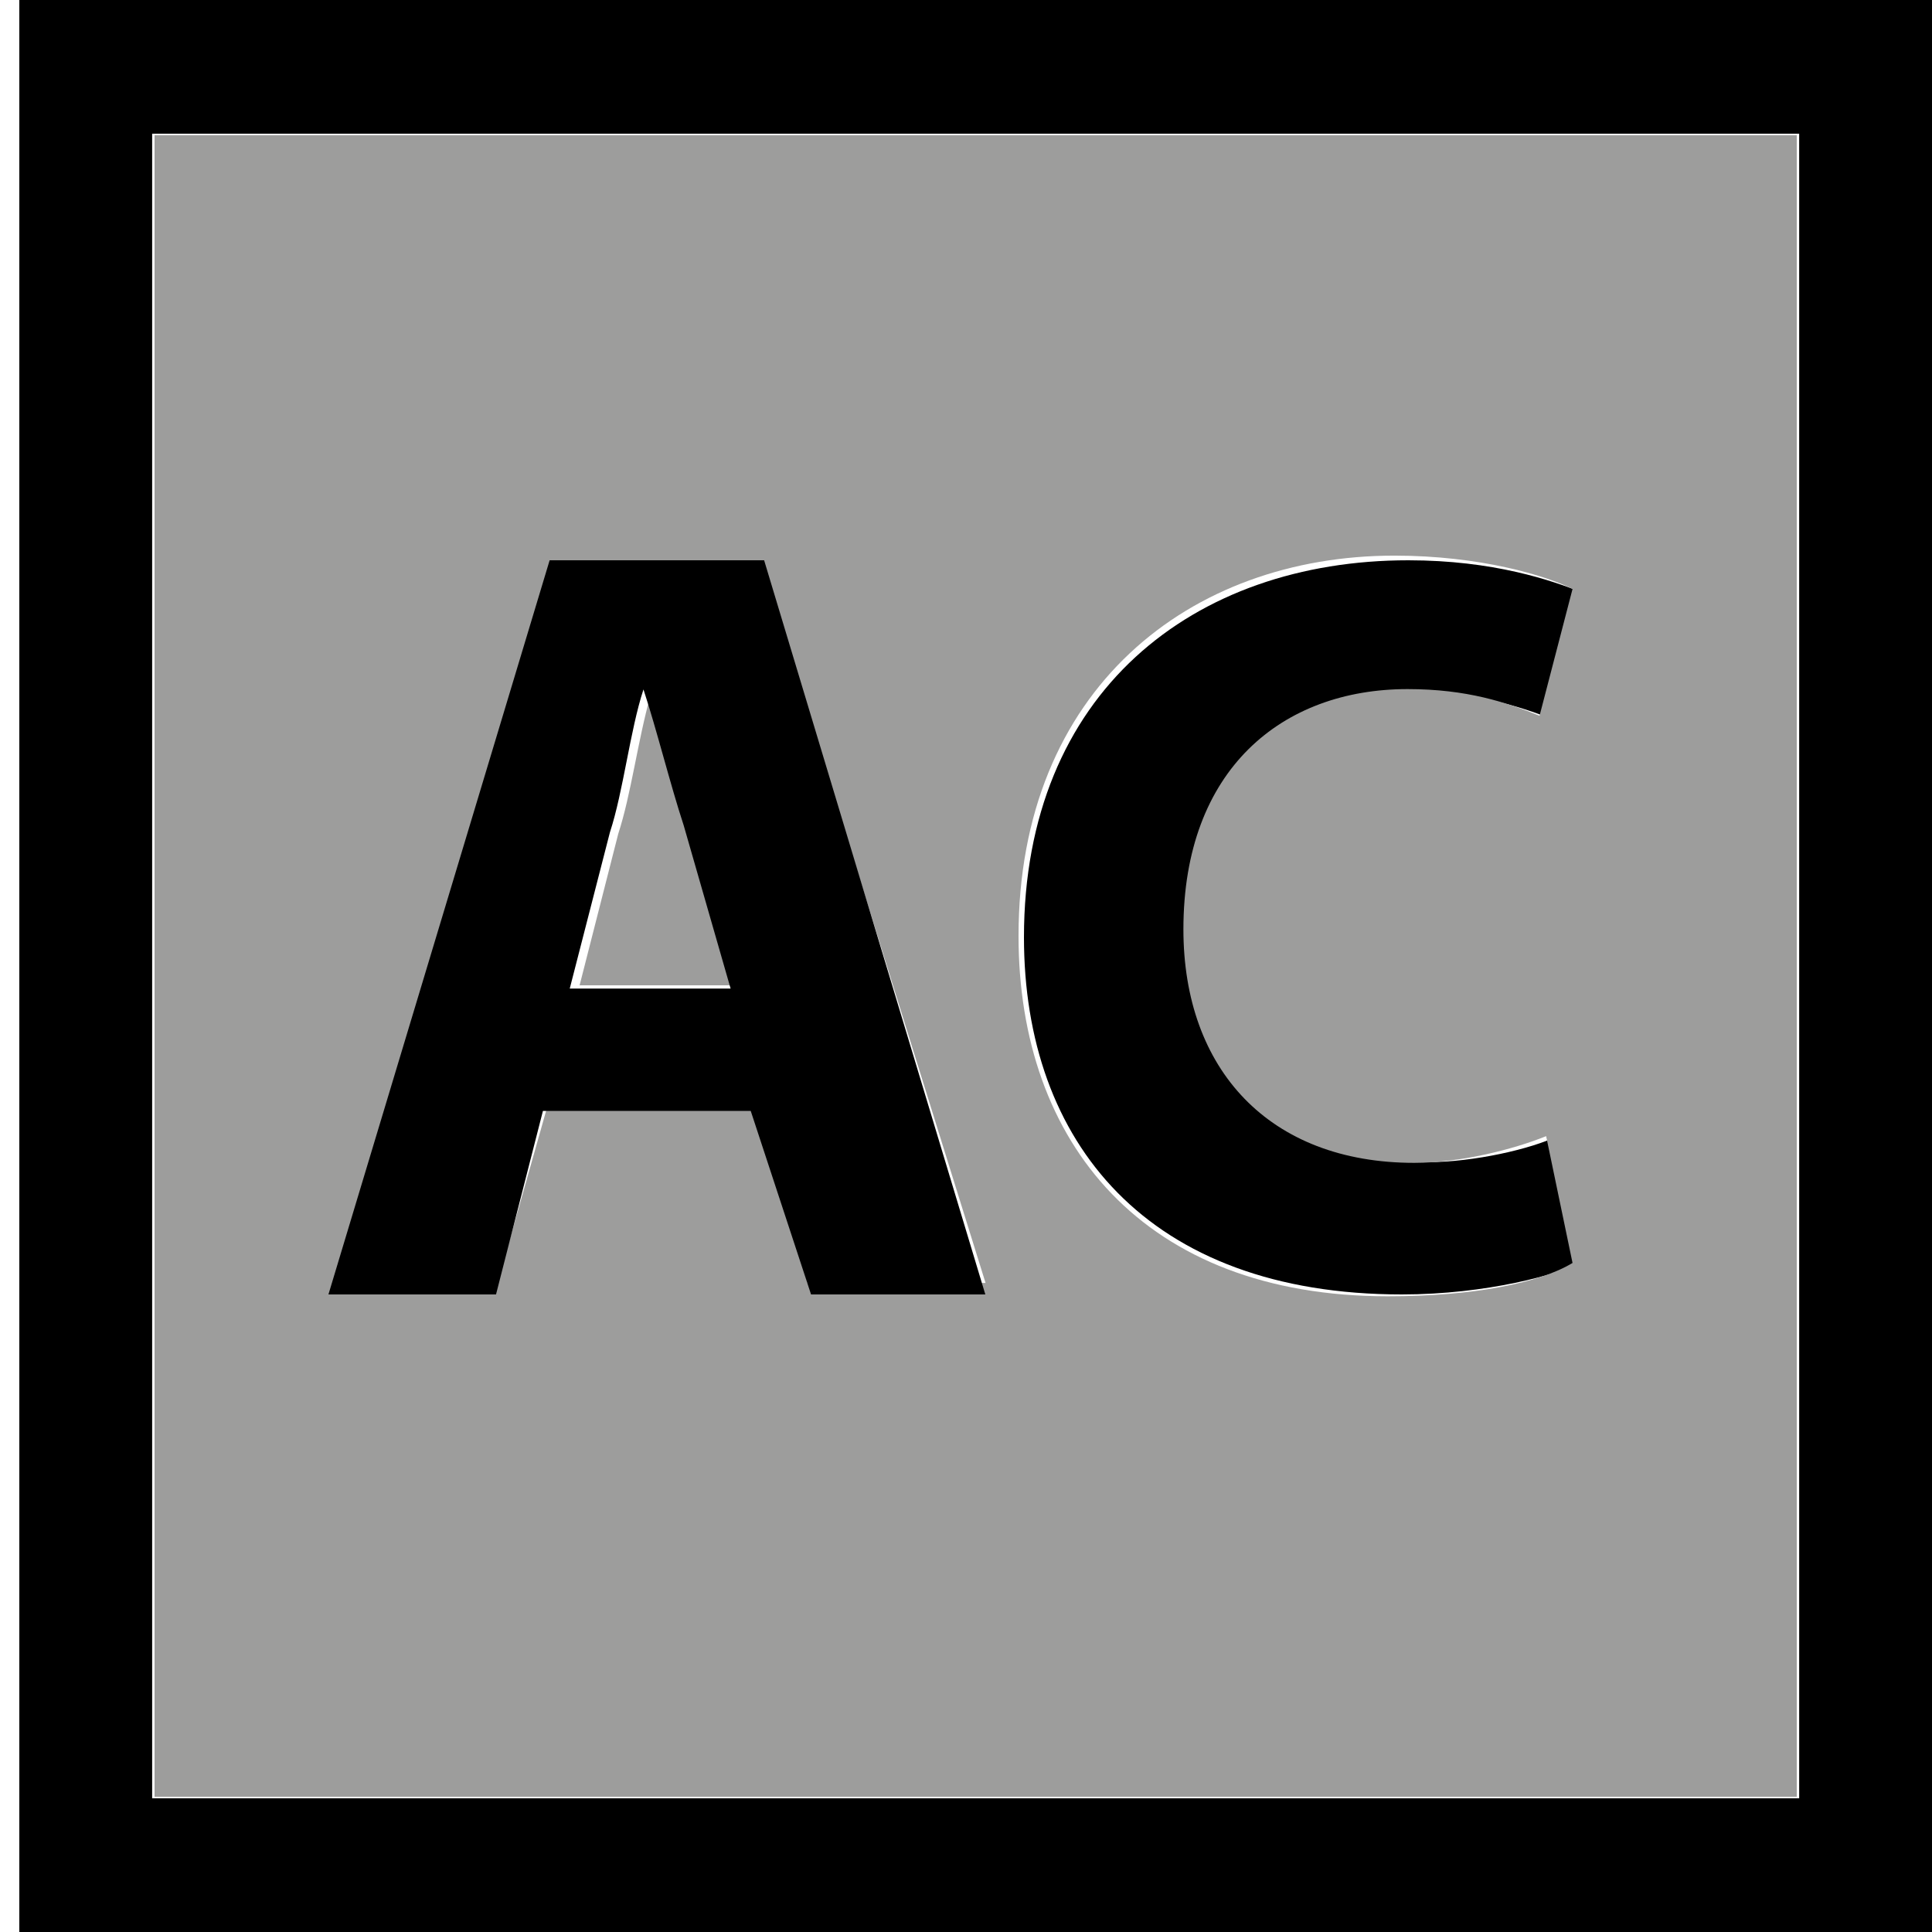
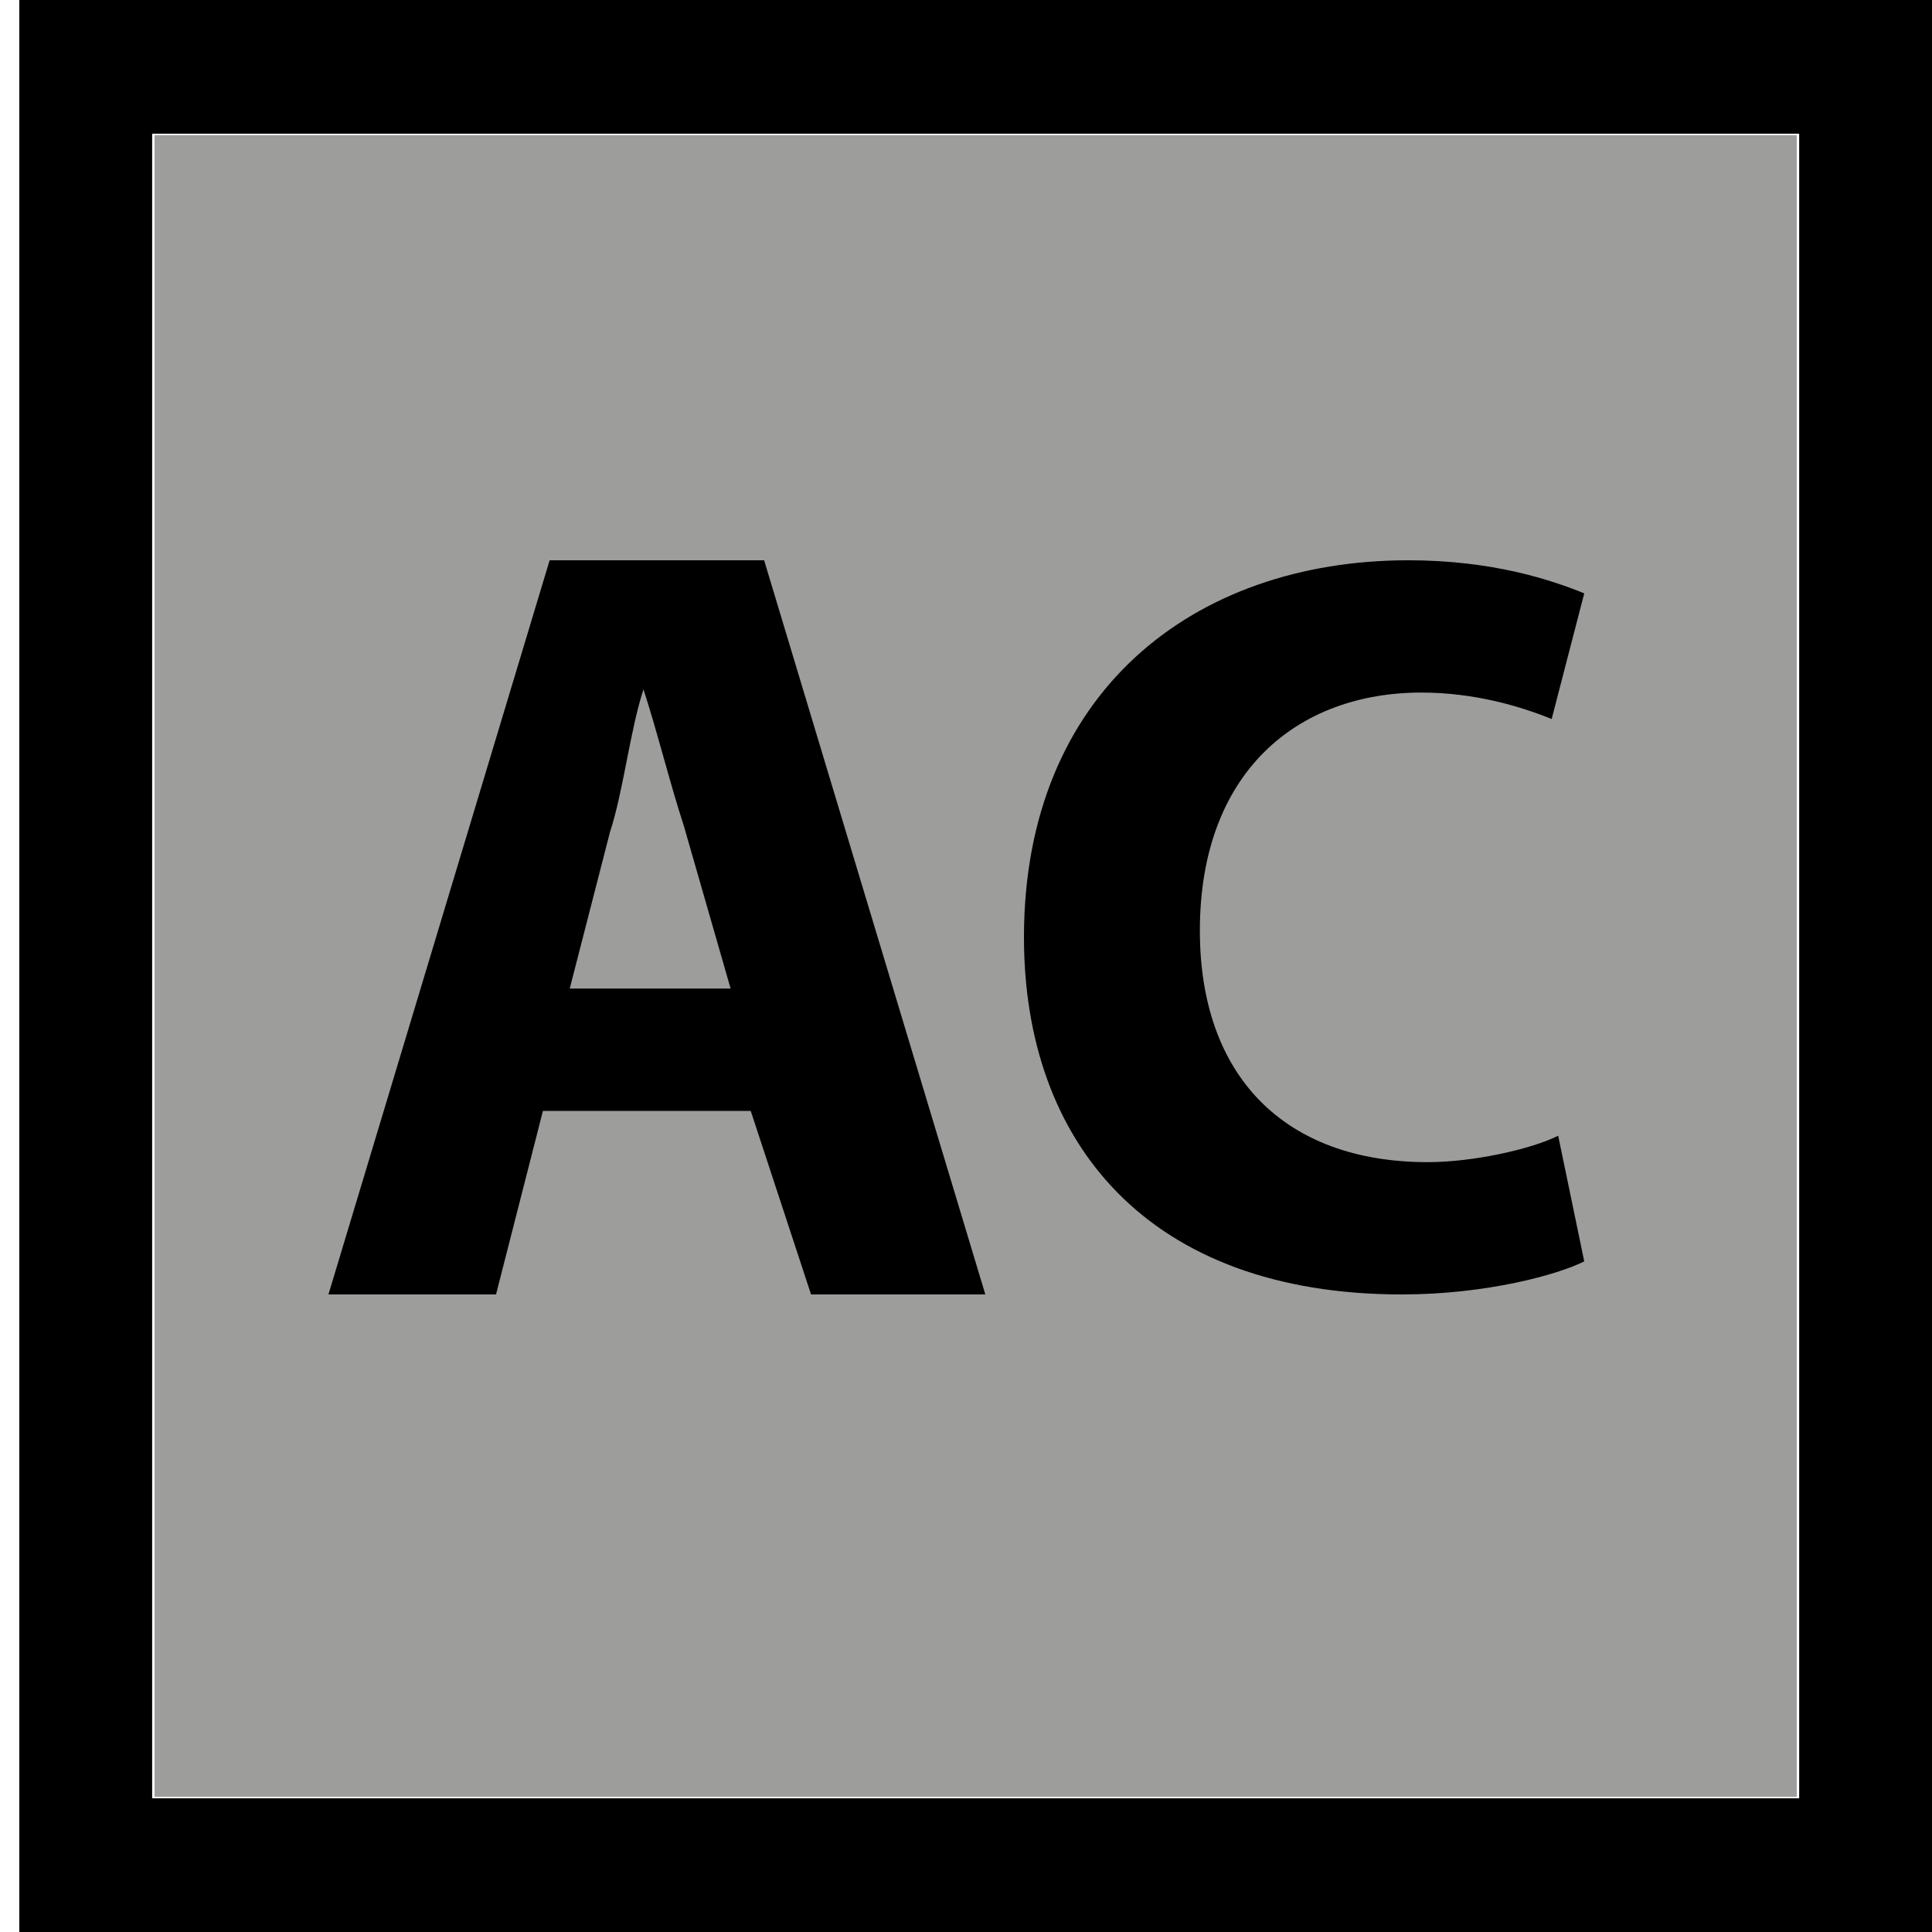
<svg xmlns="http://www.w3.org/2000/svg" width="100" height="100" viewBox="0 0 100 100" fill="none">
-   <path d="M53 48.514C53 35.847 61.767 29 72.895 29C77.279 29 80.314 30.027 82 30.712L80.314 37.216C78.628 36.532 76.267 35.847 73.57 35.847C67.163 35.847 62.105 39.955 62.105 48.171C62.105 55.703 66.488 60.153 73.907 60.153C76.267 60.153 79.302 59.468 80.651 58.784L82 65.288C80.651 65.973 76.942 67 72.558 67C59.407 67 53 59.126 53 48.514Z" fill="black" />
-   <path d="M52.719 48.446C52.719 59.153 59.205 67.096 71.835 67.096C76.273 67.096 79.687 66.406 81.394 65.37L80.028 58.807C78.321 59.498 75.59 60.189 73.201 60.189C65.691 60.189 61.253 55.353 61.253 48.1C61.253 39.811 66.374 35.667 72.859 35.667C75.932 35.667 77.98 36.357 79.687 37.048L81.394 30.486C80.028 29.795 76.615 28.759 72.177 28.759C61.594 28.759 52.719 35.667 52.719 48.446ZM51.012 66.406L39.406 29.104H28.482L17.217 66.406H25.751L28.482 56.735H39.064L41.795 66.406H51.012ZM8 93V7H93V93H8Z" fill="#9D9D9C" />
+   <path d="M8 93V7H93V93H8Z" fill="#9D9D9C" />
  <path d="M35.667 43.159L38 51H30L32 43.159C32.667 41.114 33 38.386 33.667 36C34.333 38.386 35 41.114 35.667 43.159Z" fill="#9D9D9C" />
  <path d="M33.306 35.685C32.612 37.796 32.265 40.963 31.571 43.074L29.49 51.167H37.816L35.388 42.722C34.694 40.611 34 37.796 33.306 35.685ZM28.102 57.5L25.674 67H17L28.449 29H39.551L51 67H41.98L38.857 57.5H28.102Z" fill="black" />
+   <path d="M53 48.514C53 35.847 61.767 29 72.895 29C77.279 29 80.314 30.027 82 30.712L80.314 37.216C78.628 36.532 76.267 35.847 73.57 35.847C67.163 35.847 62.105 39.955 62.105 48.171C62.105 55.703 66.488 60.153 73.907 60.153C76.267 60.153 79.302 59.468 80.651 58.784L82 65.288C80.651 65.973 76.942 67 72.558 67C59.407 67 53 59.126 53 48.514Z" fill="black" />
  <path d="M93.125 93.08V6.92H7.875V93.08H93.125ZM100 0V100H1V0H100Z" fill="black" />
</svg>
